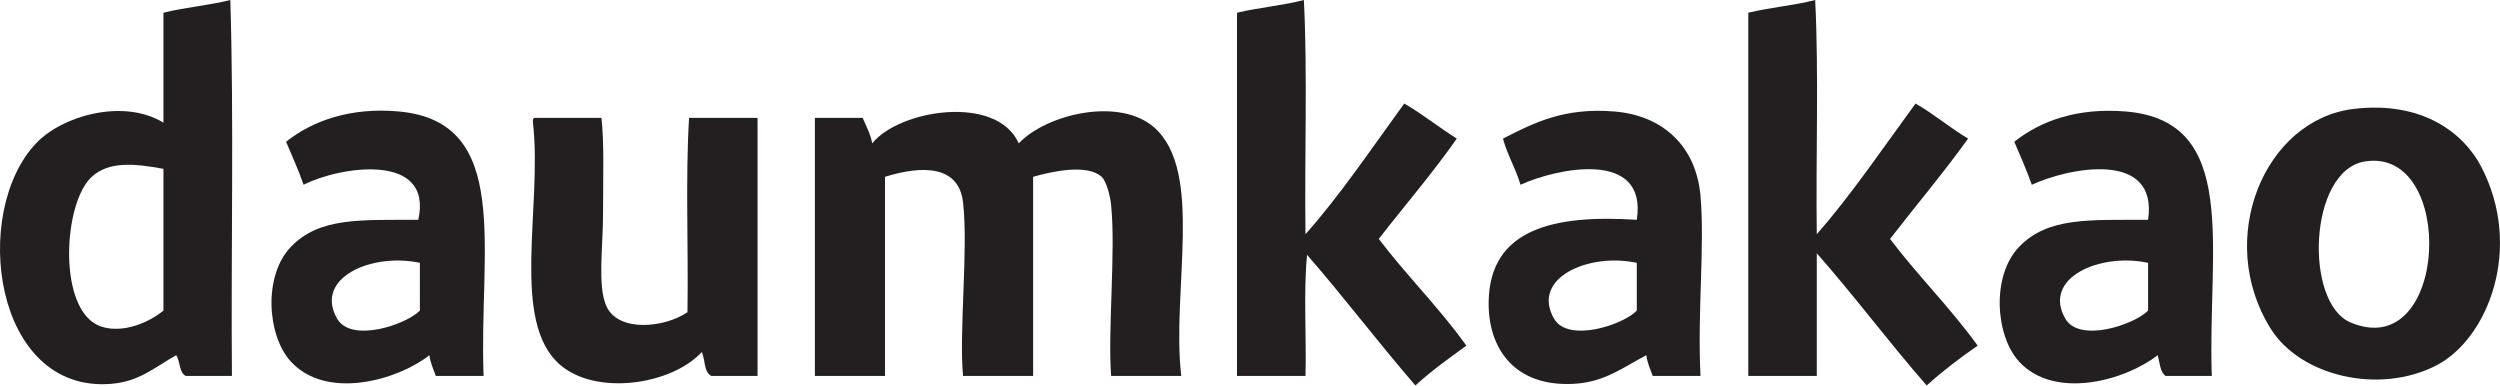
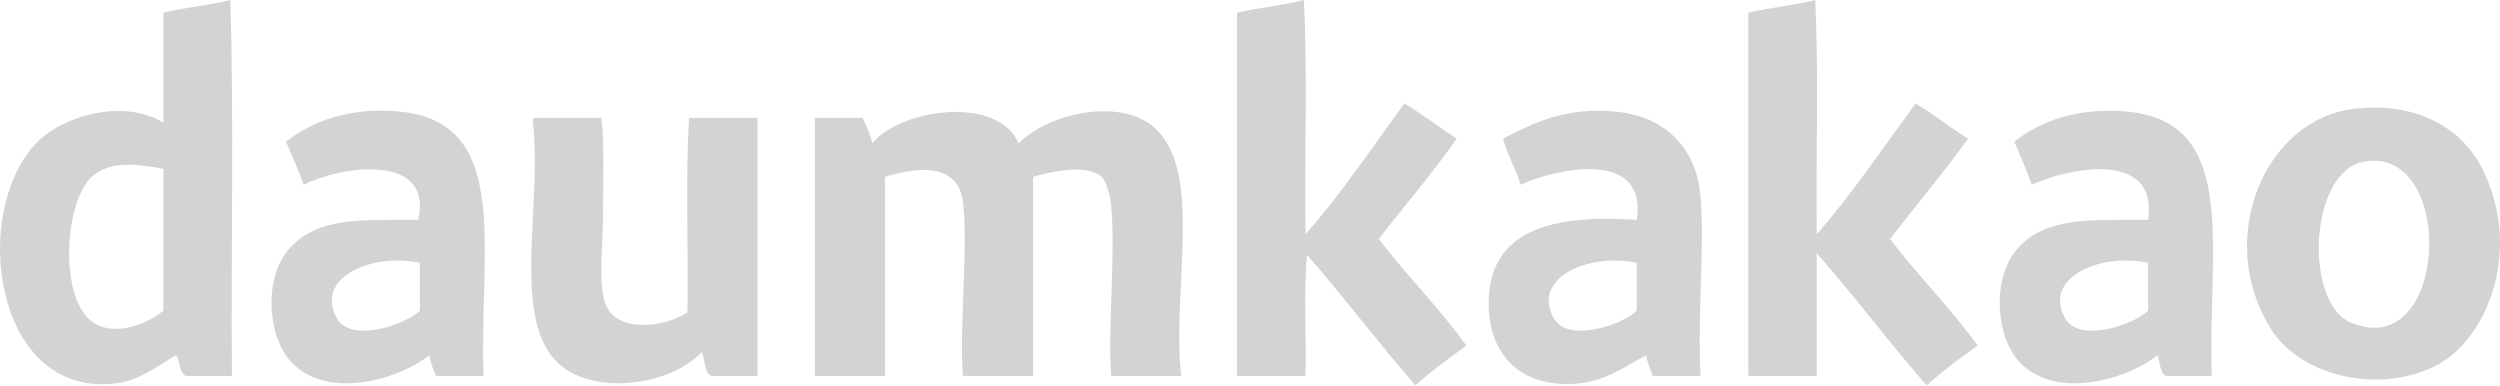
<svg xmlns="http://www.w3.org/2000/svg" viewBox="0 0 502.253 77.44" height="77.44" width="502.253" xml:space="preserve" id="svg2" version="1.1">
  <defs id="defs6">
    <clipPath id="clipPath20" clipPathUnits="userSpaceOnUse">
      <path id="path18" d="M 0,580.801 V 0 h 3766.86 v 580.801 z" />
    </clipPath>
  </defs>
  <g transform="matrix(1.333333,0,0,-1.333333,0,77.44)" id="g10">
    <g transform="scale(0.1)" id="g12">
      <g id="g14">
        <g clip-path="url(#clipPath20)" id="g16">
-           <path id="path22" style="fill:#231f20;fill-opacity:1;fill-rule:evenodd;stroke:none" d="M 138.254,314.398 C 98.383,277.852 88.367,139.828 135.855,98.398 164.41,73.477 215.488,87.539 246.25,112.793 c 0,71.195 0,142.406 0,213.609 -44.059,8.16 -82.312,11.543 -107.996,-12.004 z m 208.797,266.403 c 5.601,-184 0.801,-378.395 2.402,-566.407 -23.203,0 -46.402,0 -69.598,0 -10.32,4.883 -8.078,22.324 -14.402,31.191 C 231.062,26.133 209.531,5.742 167.051,2.402 -9.594,-11.504 -44.344,260.504 54.254,364.801 93.738,406.566 186.023,432.773 246.25,396 c 0,55.199 0,110.402 0,165.602 31.902,8.101 68.902,11.097 100.801,19.199" />
-           <path id="path24" style="fill:#231f20;fill-opacity:1;fill-rule:evenodd;stroke:none" d="m 1967.05,227.996 c 49.99,55.621 100.98,131.024 148.8,196.805 27.94,-16.055 52.04,-35.957 79.2,-52.797 -36.89,-52.719 -78.47,-100.723 -117.59,-151.203 42.17,-55.426 91.3,-103.883 131.99,-160.801 -26.46,-19.141 -53.01,-38.203 -76.8,-60 -55.7,64.297 -107.3,132.699 -163.2,196.801 -5.6,-56.016 -0.8,-122.406 -2.4,-182.406 -34.4,0 -68.79,0 -103.2,0 0,182.406 0,364.805 0,547.207 32.26,7.738 69.11,10.89 100.79,19.199 5.61,-112.805 0.8,-236 2.41,-352.805" />
-           <path id="path26" style="fill:#231f20;fill-opacity:1;fill-rule:evenodd;stroke:none" d="m 2737.45,227.996 c 49.61,55.996 100.8,131.207 148.8,196.805 27.99,-16.008 51.57,-36.434 79.2,-52.797 -37.4,-52.207 -78.52,-100.676 -117.6,-151.203 42.02,-55.582 91.14,-104.059 132,-160.801 -26.94,-18.652 -52.85,-38.359 -76.8,-60 -56.79,64.805 -108.62,134.574 -165.6,199.203 0,-61.601 0,-123.207 0,-184.809 -34.4,0 -68.8,0 -103.2,0 0,182.406 0,364.805 0,547.207 32.04,7.96 69.09,10.91 100.8,19.199 5.6,-112.805 0.8,-236 2.4,-352.805" />
-           <path id="path28" style="fill:#231f20;fill-opacity:1;fill-rule:evenodd;stroke:none" d="m 507.852,100.801 c 21.171,-37.149 103.64,-9.414 124.8,11.992 0,24.008 0,48.012 0,71.996 -73.117,15.606 -159.59,-22.969 -124.8,-83.988 z m 220.8,-86.406 c -24,0 -48.004,0 -72.004,0 -3.488,10.098 -8.136,19.062 -9.597,31.191 C 598.57,7.617 491.926,-22.48 438.254,35.996 c -35.852,39.062 -41.852,129.184 0,172.797 43.101,44.937 104.875,40.437 192,40.809 22.976,103.054 -119.531,80.207 -172.805,52.8 -7.836,22.559 -17.387,43.414 -26.398,64.801 39.148,31.289 96.972,52.442 170.398,45.602 171.188,-15.953 119.977,-209.11 127.203,-398.411" />
-           <path id="path30" style="fill:#231f20;fill-opacity:1;fill-rule:evenodd;stroke:none" d="m 1535.05,364.801 c 41.86,44.254 151.52,70.156 204.01,24 75.57,-66.473 25.84,-245.418 40.79,-374.406 -35.2,0 -70.4,0 -105.6,0 -5.36,66.133 7,186.566 0,256.805 -1.39,13.977 -6.74,36.086 -14.4,43.199 -21.02,19.504 -73.98,8.493 -103.19,0 0,-100 0,-200.003 0,-300.003 -35.21,0 -70.41,0 -105.61,0 -6.21,67.871 8.12,191.019 0,261.606 -6.43,55.82 -61.25,55.906 -117.6,38.398 0,-100 0,-200.003 0,-300.003 -35.19,0 -70.4,0 -105.6,0 0,129.594 0,259.204 0,388.805 24,0 48,0 72,0 5.11,-12.5 11.63,-23.574 14.4,-38.398 40.61,50.742 187.46,74.484 220.8,0" />
-           <path id="path32" style="fill:#231f20;fill-opacity:1;fill-rule:evenodd;stroke:none" d="m 2341.45,100.801 c 21.05,-36.914 103.99,-9.805 124.8,11.992 0,24.008 0,48.012 0,71.996 -73.05,15.566 -159.54,-23.066 -124.8,-83.988 z m 220.8,-86.406 c -23.99,0 -48,0 -72,0 -3.5,10.098 -8.15,19.062 -9.6,31.191 -35.69,-18.516 -63.06,-40.918 -110.4,-43.184 -89.34,-4.316 -128.69,54.609 -127.2,124.789 2.34,109.739 99.87,130.411 223.2,122.411 16.55,107.316 -121.49,77.468 -175.2,52.8 -7.21,24.786 -19.69,44.317 -26.41,69.602 47.61,24.269 92.5,46.996 168.01,40.801 73.18,-6.012 123.1,-52.61 129.6,-127.203 6.63,-76.028 -4.85,-174.489 0,-271.207" />
-           <path id="path34" style="fill:#231f20;fill-opacity:1;fill-rule:evenodd;stroke:none" d="m 3111.85,100.801 c 21.17,-37.149 103.64,-9.414 124.8,11.992 0,24.008 0,48.012 0,71.996 -73.12,15.606 -159.59,-22.969 -124.8,-83.988 z m 220.8,-86.406 c -23.2,0 -46.4,0 -69.6,0 -8.59,5.801 -8.66,20.137 -12,31.191 -48.48,-37.988 -155.15,-68.047 -208.8,-9.59 -35.78,38.965 -41.88,129.145 0,172.797 43.57,45.418 106.39,40.363 194.4,40.809 15.65,106.375 -121.15,78.058 -175.2,52.8 -7.84,22.559 -17.38,43.414 -26.4,64.801 39.41,31.336 94.71,51.617 168,45.602 173.19,-14.219 122.91,-207.547 129.6,-398.411" />
-           <path id="path36" style="fill:#231f20;fill-opacity:1;fill-rule:evenodd;stroke:none" d="m 3541.45,95.059 c 148.12,-63.203 160.59,265.191 21.6,242.414 -84.66,-13.879 -91.4,-212.606 -21.6,-242.414 z m 4.8,321.613 c 104.87,12.601 166.34,-37.539 192,-86.402 64.19,-122.278 11.02,-259.606 -67.2,-300.016 -85.99,-44.395 -204.75,-16.426 -249.6,55.215 -84.5,134.961 -9.62,315.051 124.8,331.203" />
-           <path id="path38" style="fill:#231f20;fill-opacity:1;fill-rule:evenodd;stroke:none" d="m 906.246,403.199 c 4.305,-38.199 2.402,-91.043 2.402,-144 0,-50.465 -8.457,-108.863 4.805,-139.195 17.695,-40.512 87.847,-33.188 122.397,-9.613 1.59,96.82 -3.18,199.996 2.41,292.808 34.39,0 68.79,0 103.19,0 0,-129.601 0,-259.211 0,-388.805 -23.19,0 -46.4,0 -69.6,0 -11.39,5.41 -9.16,24.434 -14.39,35.996 C 1011.39,0.566 898.043,-15.82 843.852,31.191 768.355,96.699 817.449,268.438 803.051,396 c -0.203,3.406 -0.395,6.797 2.398,7.199 33.61,0 67.203,0 100.797,0" />
+           <path id="path22" style="fill:#d3d3d3;fill-opacity:1;fill-rule:evenodd;stroke:none" d="M 138.254,314.398 C 98.383,277.852 88.367,139.828 135.855,98.398 164.41,73.477 215.488,87.539 246.25,112.793 c 0,71.195 0,142.406 0,213.609 -44.059,8.16 -82.312,11.543 -107.996,-12.004 z m 208.797,266.403 c 5.601,-184 0.801,-378.395 2.402,-566.407 -23.203,0 -46.402,0 -69.598,0 -10.32,4.883 -8.078,22.324 -14.402,31.191 C 231.062,26.133 209.531,5.742 167.051,2.402 -9.594,-11.504 -44.344,260.504 54.254,364.801 93.738,406.566 186.023,432.773 246.25,396 c 0,55.199 0,110.402 0,165.602 31.902,8.101 68.902,11.097 100.801,19.199" />
+           <path id="path24" style="fill:#d3d3d3;fill-opacity:1;fill-rule:evenodd;stroke:none" d="m 1967.05,227.996 c 49.99,55.621 100.98,131.024 148.8,196.805 27.94,-16.055 52.04,-35.957 79.2,-52.797 -36.89,-52.719 -78.47,-100.723 -117.59,-151.203 42.17,-55.426 91.3,-103.883 131.99,-160.801 -26.46,-19.141 -53.01,-38.203 -76.8,-60 -55.7,64.297 -107.3,132.699 -163.2,196.801 -5.6,-56.016 -0.8,-122.406 -2.4,-182.406 -34.4,0 -68.79,0 -103.2,0 0,182.406 0,364.805 0,547.207 32.26,7.738 69.11,10.89 100.79,19.199 5.61,-112.805 0.8,-236 2.41,-352.805" />
+           <path id="path26" style="fill:#d3d3d3;fill-opacity:1;fill-rule:evenodd;stroke:none" d="m 2737.45,227.996 c 49.61,55.996 100.8,131.207 148.8,196.805 27.99,-16.008 51.57,-36.434 79.2,-52.797 -37.4,-52.207 -78.52,-100.676 -117.6,-151.203 42.02,-55.582 91.14,-104.059 132,-160.801 -26.94,-18.652 -52.85,-38.359 -76.8,-60 -56.79,64.805 -108.62,134.574 -165.6,199.203 0,-61.601 0,-123.207 0,-184.809 -34.4,0 -68.8,0 -103.2,0 0,182.406 0,364.805 0,547.207 32.04,7.96 69.09,10.91 100.8,19.199 5.6,-112.805 0.8,-236 2.4,-352.805" />
+           <path id="path28" style="fill:#d3d3d3;fill-opacity:1;fill-rule:evenodd;stroke:none" d="m 507.852,100.801 c 21.171,-37.149 103.64,-9.414 124.8,11.992 0,24.008 0,48.012 0,71.996 -73.117,15.606 -159.59,-22.969 -124.8,-83.988 z m 220.8,-86.406 c -24,0 -48.004,0 -72.004,0 -3.488,10.098 -8.136,19.062 -9.597,31.191 C 598.57,7.617 491.926,-22.48 438.254,35.996 c -35.852,39.062 -41.852,129.184 0,172.797 43.101,44.937 104.875,40.437 192,40.809 22.976,103.054 -119.531,80.207 -172.805,52.8 -7.836,22.559 -17.387,43.414 -26.398,64.801 39.148,31.289 96.972,52.442 170.398,45.602 171.188,-15.953 119.977,-209.11 127.203,-398.411" />
+           <path id="path30" style="fill:#d3d3d3;fill-opacity:1;fill-rule:evenodd;stroke:none" d="m 1535.05,364.801 c 41.86,44.254 151.52,70.156 204.01,24 75.57,-66.473 25.84,-245.418 40.79,-374.406 -35.2,0 -70.4,0 -105.6,0 -5.36,66.133 7,186.566 0,256.805 -1.39,13.977 -6.74,36.086 -14.4,43.199 -21.02,19.504 -73.98,8.493 -103.19,0 0,-100 0,-200.003 0,-300.003 -35.21,0 -70.41,0 -105.61,0 -6.21,67.871 8.12,191.019 0,261.606 -6.43,55.82 -61.25,55.906 -117.6,38.398 0,-100 0,-200.003 0,-300.003 -35.19,0 -70.4,0 -105.6,0 0,129.594 0,259.204 0,388.805 24,0 48,0 72,0 5.11,-12.5 11.63,-23.574 14.4,-38.398 40.61,50.742 187.46,74.484 220.8,0" />
+           <path id="path32" style="fill:#d3d3d3;fill-opacity:1;fill-rule:evenodd;stroke:none" d="m 2341.45,100.801 c 21.05,-36.914 103.99,-9.805 124.8,11.992 0,24.008 0,48.012 0,71.996 -73.05,15.566 -159.54,-23.066 -124.8,-83.988 z m 220.8,-86.406 c -23.99,0 -48,0 -72,0 -3.5,10.098 -8.15,19.062 -9.6,31.191 -35.69,-18.516 -63.06,-40.918 -110.4,-43.184 -89.34,-4.316 -128.69,54.609 -127.2,124.789 2.34,109.739 99.87,130.411 223.2,122.411 16.55,107.316 -121.49,77.468 -175.2,52.8 -7.21,24.786 -19.69,44.317 -26.41,69.602 47.61,24.269 92.5,46.996 168.01,40.801 73.18,-6.012 123.1,-52.61 129.6,-127.203 6.63,-76.028 -4.85,-174.489 0,-271.207" />
+           <path id="path34" style="fill:#d3d3d3;fill-opacity:1;fill-rule:evenodd;stroke:none" d="m 3111.85,100.801 c 21.17,-37.149 103.64,-9.414 124.8,11.992 0,24.008 0,48.012 0,71.996 -73.12,15.606 -159.59,-22.969 -124.8,-83.988 z m 220.8,-86.406 c -23.2,0 -46.4,0 -69.6,0 -8.59,5.801 -8.66,20.137 -12,31.191 -48.48,-37.988 -155.15,-68.047 -208.8,-9.59 -35.78,38.965 -41.88,129.145 0,172.797 43.57,45.418 106.39,40.363 194.4,40.809 15.65,106.375 -121.15,78.058 -175.2,52.8 -7.84,22.559 -17.38,43.414 -26.4,64.801 39.41,31.336 94.71,51.617 168,45.602 173.19,-14.219 122.91,-207.547 129.6,-398.411" />
+           <path id="path36" style="fill:#d3d3d3;fill-opacity:1;fill-rule:evenodd;stroke:none" d="m 3541.45,95.059 c 148.12,-63.203 160.59,265.191 21.6,242.414 -84.66,-13.879 -91.4,-212.606 -21.6,-242.414 z m 4.8,321.613 c 104.87,12.601 166.34,-37.539 192,-86.402 64.19,-122.278 11.02,-259.606 -67.2,-300.016 -85.99,-44.395 -204.75,-16.426 -249.6,55.215 -84.5,134.961 -9.62,315.051 124.8,331.203" />
+           <path id="path38" style="fill:#d3d3d3;fill-opacity:1;fill-rule:evenodd;stroke:none" d="m 906.246,403.199 c 4.305,-38.199 2.402,-91.043 2.402,-144 0,-50.465 -8.457,-108.863 4.805,-139.195 17.695,-40.512 87.847,-33.188 122.397,-9.613 1.59,96.82 -3.18,199.996 2.41,292.808 34.39,0 68.79,0 103.19,0 0,-129.601 0,-259.211 0,-388.805 -23.19,0 -46.4,0 -69.6,0 -11.39,5.41 -9.16,24.434 -14.39,35.996 C 1011.39,0.566 898.043,-15.82 843.852,31.191 768.355,96.699 817.449,268.438 803.051,396 c -0.203,3.406 -0.395,6.797 2.398,7.199 33.61,0 67.203,0 100.797,0" />
        </g>
      </g>
    </g>
  </g>
</svg>
